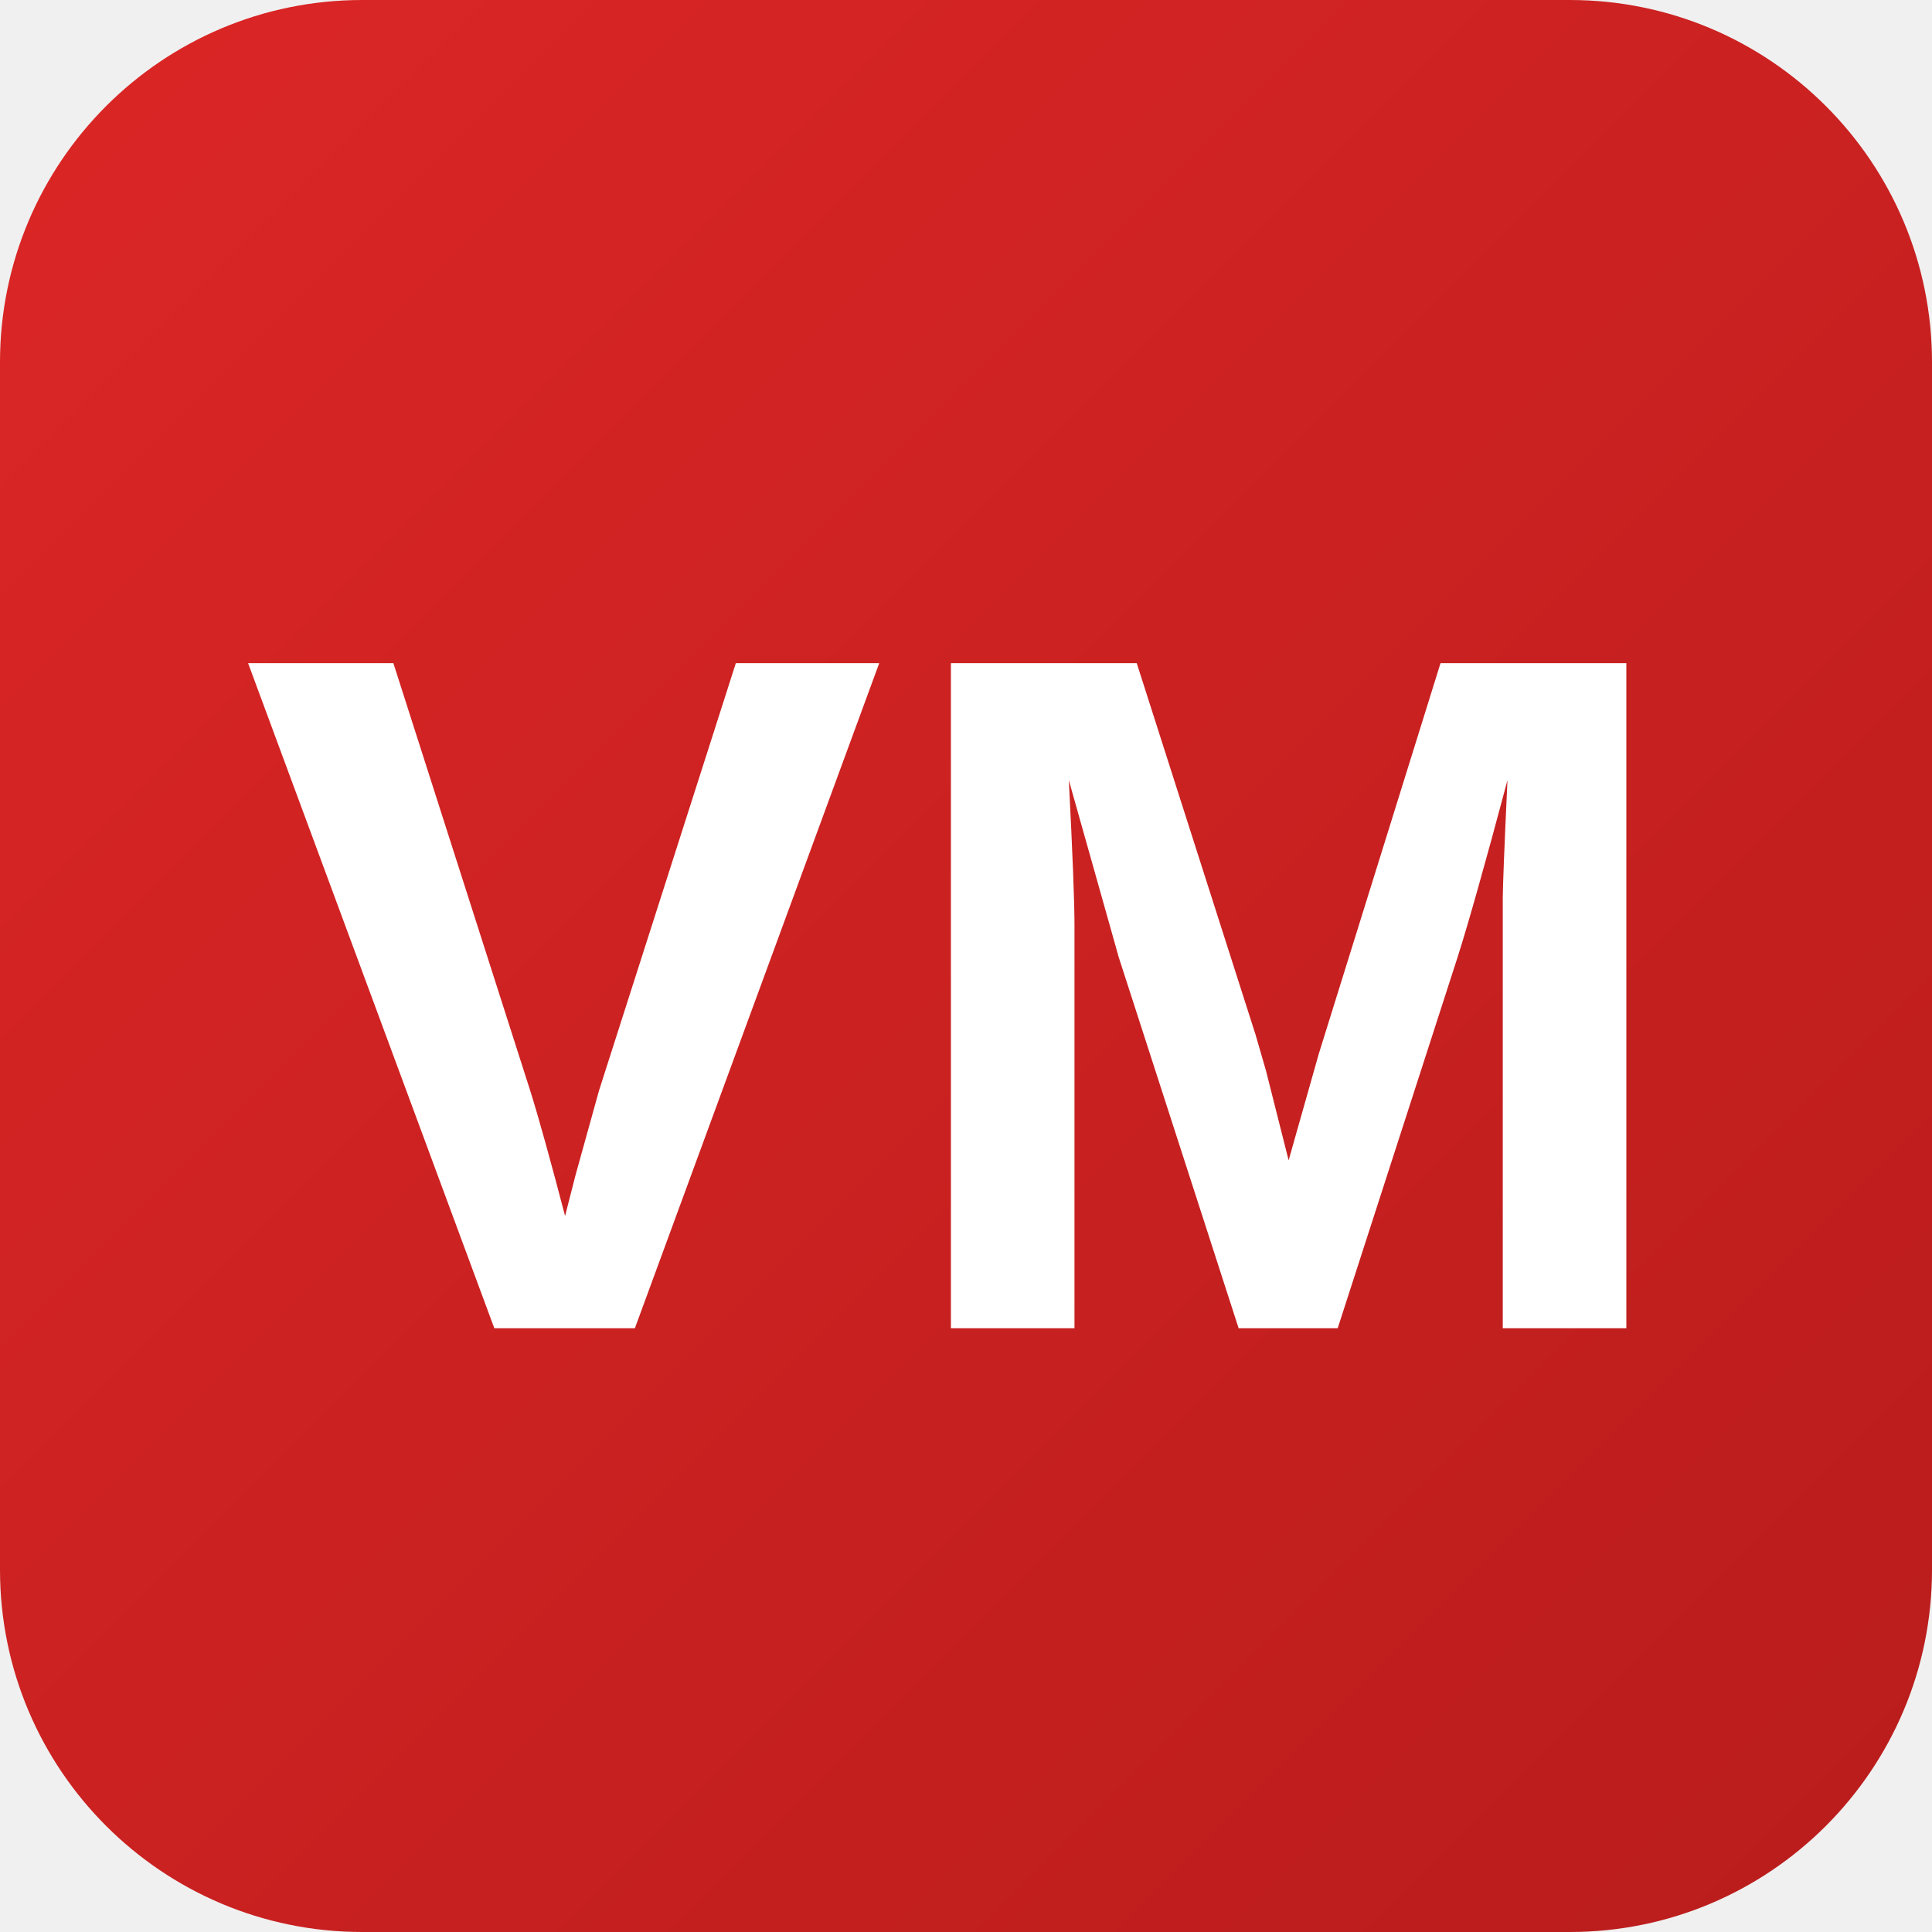
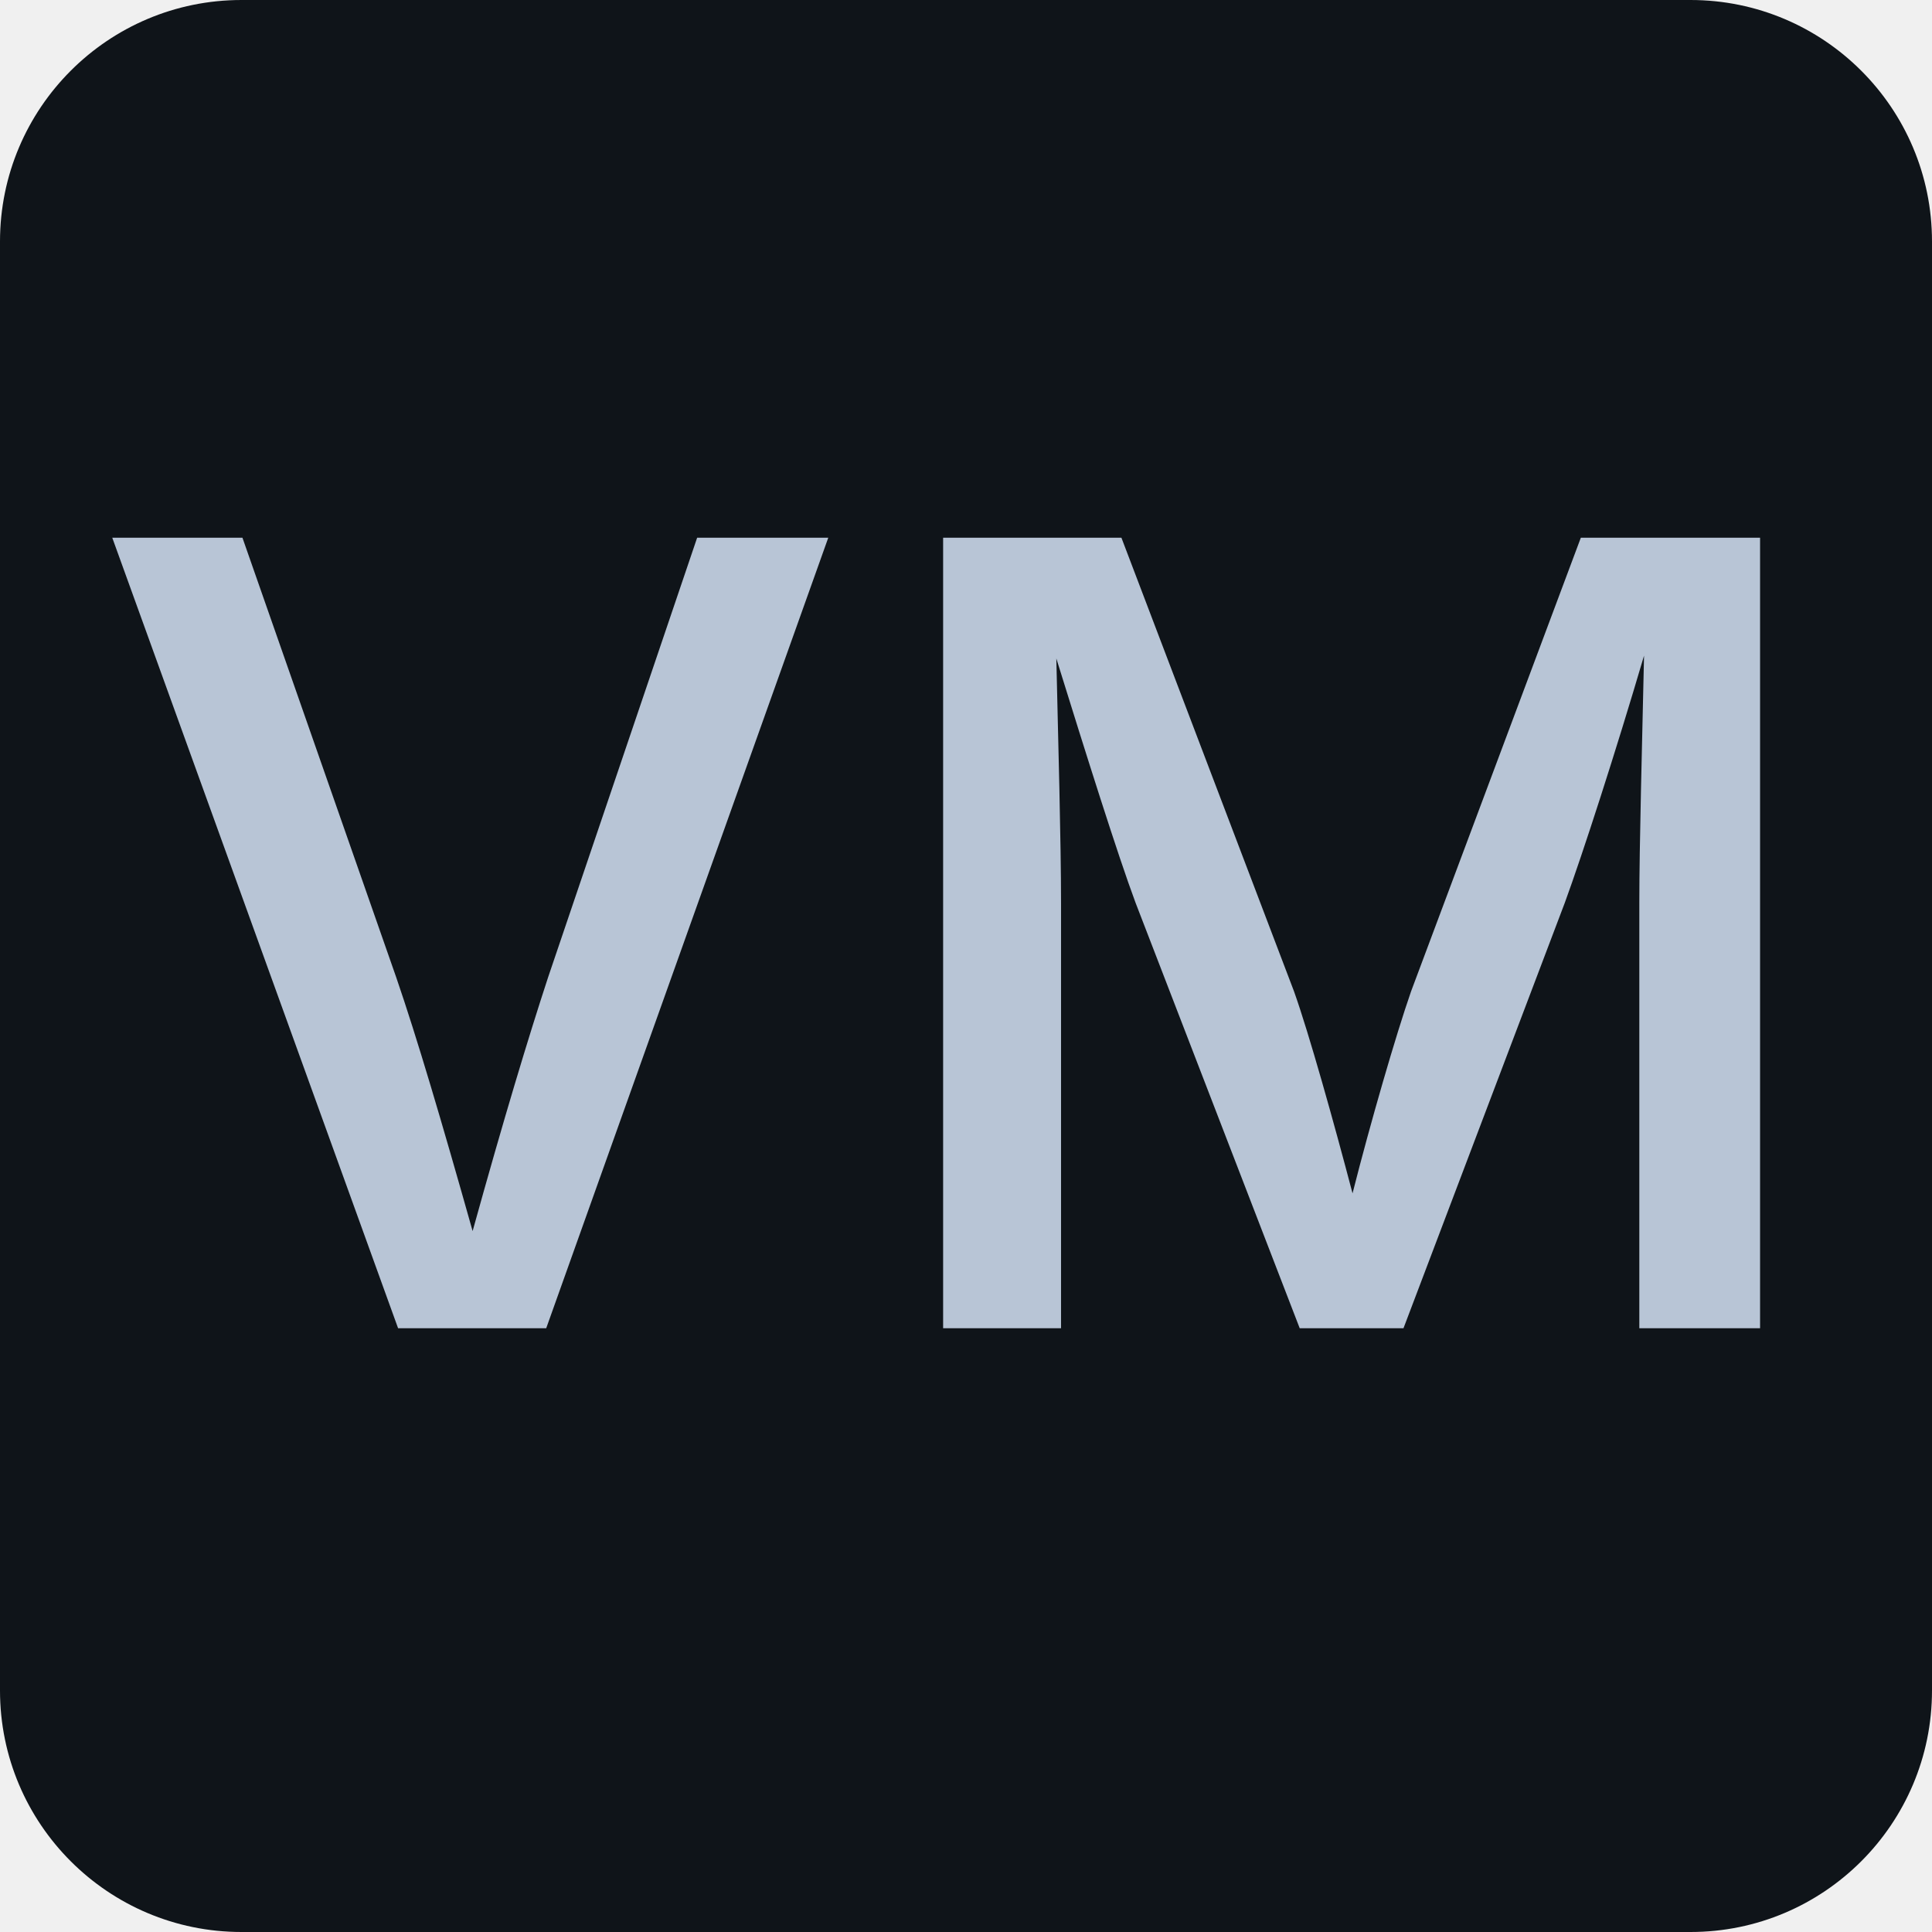
<svg xmlns="http://www.w3.org/2000/svg" viewBox="0 0 32 32" width="32" height="32">
-   <defs>
-     <linearGradient id="bg" x1="0%" y1="0%" x2="100%" y2="100%">
-       <stop offset="0%" style="stop-color:#dc2626;stop-opacity:1" />
-       <stop offset="100%" style="stop-color:#b91c1c;stop-opacity:1" />
-     </linearGradient>
-   </defs>
-   <rect width="32" height="32" rx="6" fill="url(#bg)" />
-   <text x="16" y="22" font-family="Arial, sans-serif" font-size="16" font-weight="bold" text-anchor="middle" fill="white">VM</text>
+   <rect width="32" height="32" rx="4" fill="#0f1419" />
+   <text x="16" y="22" font-family="system-ui, -apple-system, sans-serif" font-size="18" font-weight="500" text-anchor="middle" fill="#b8c5d6">VM</text>
</svg>
